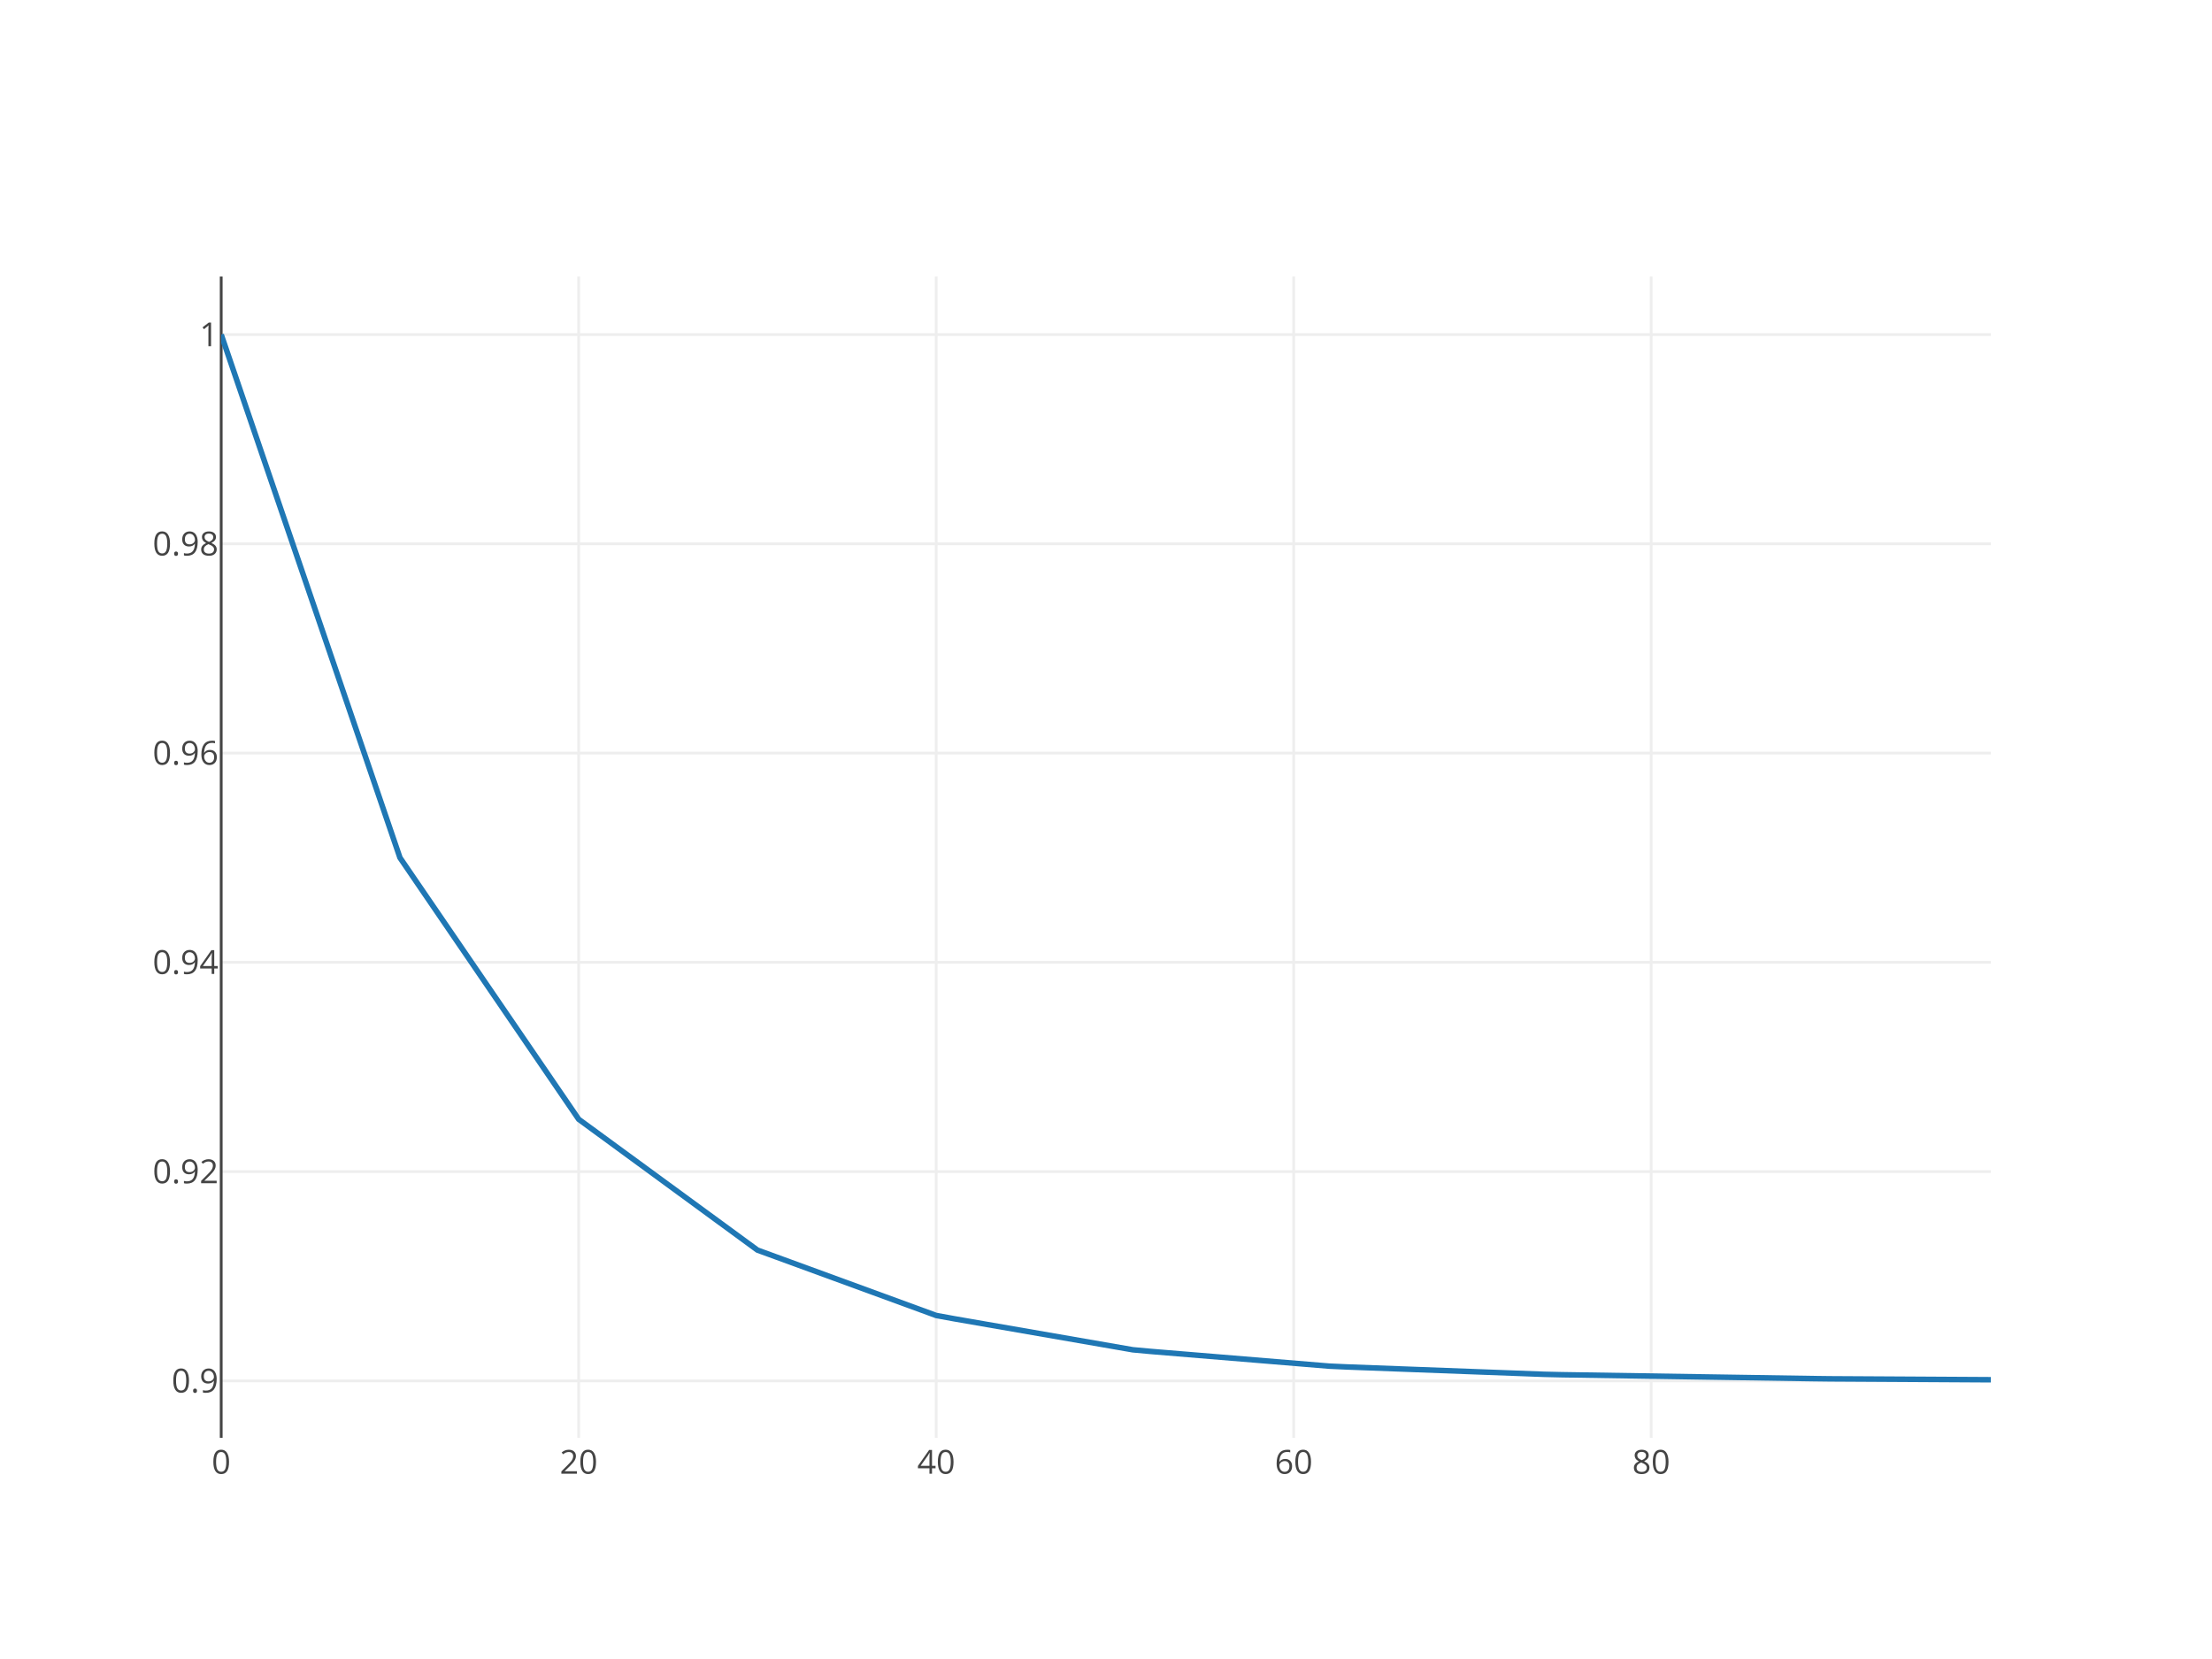
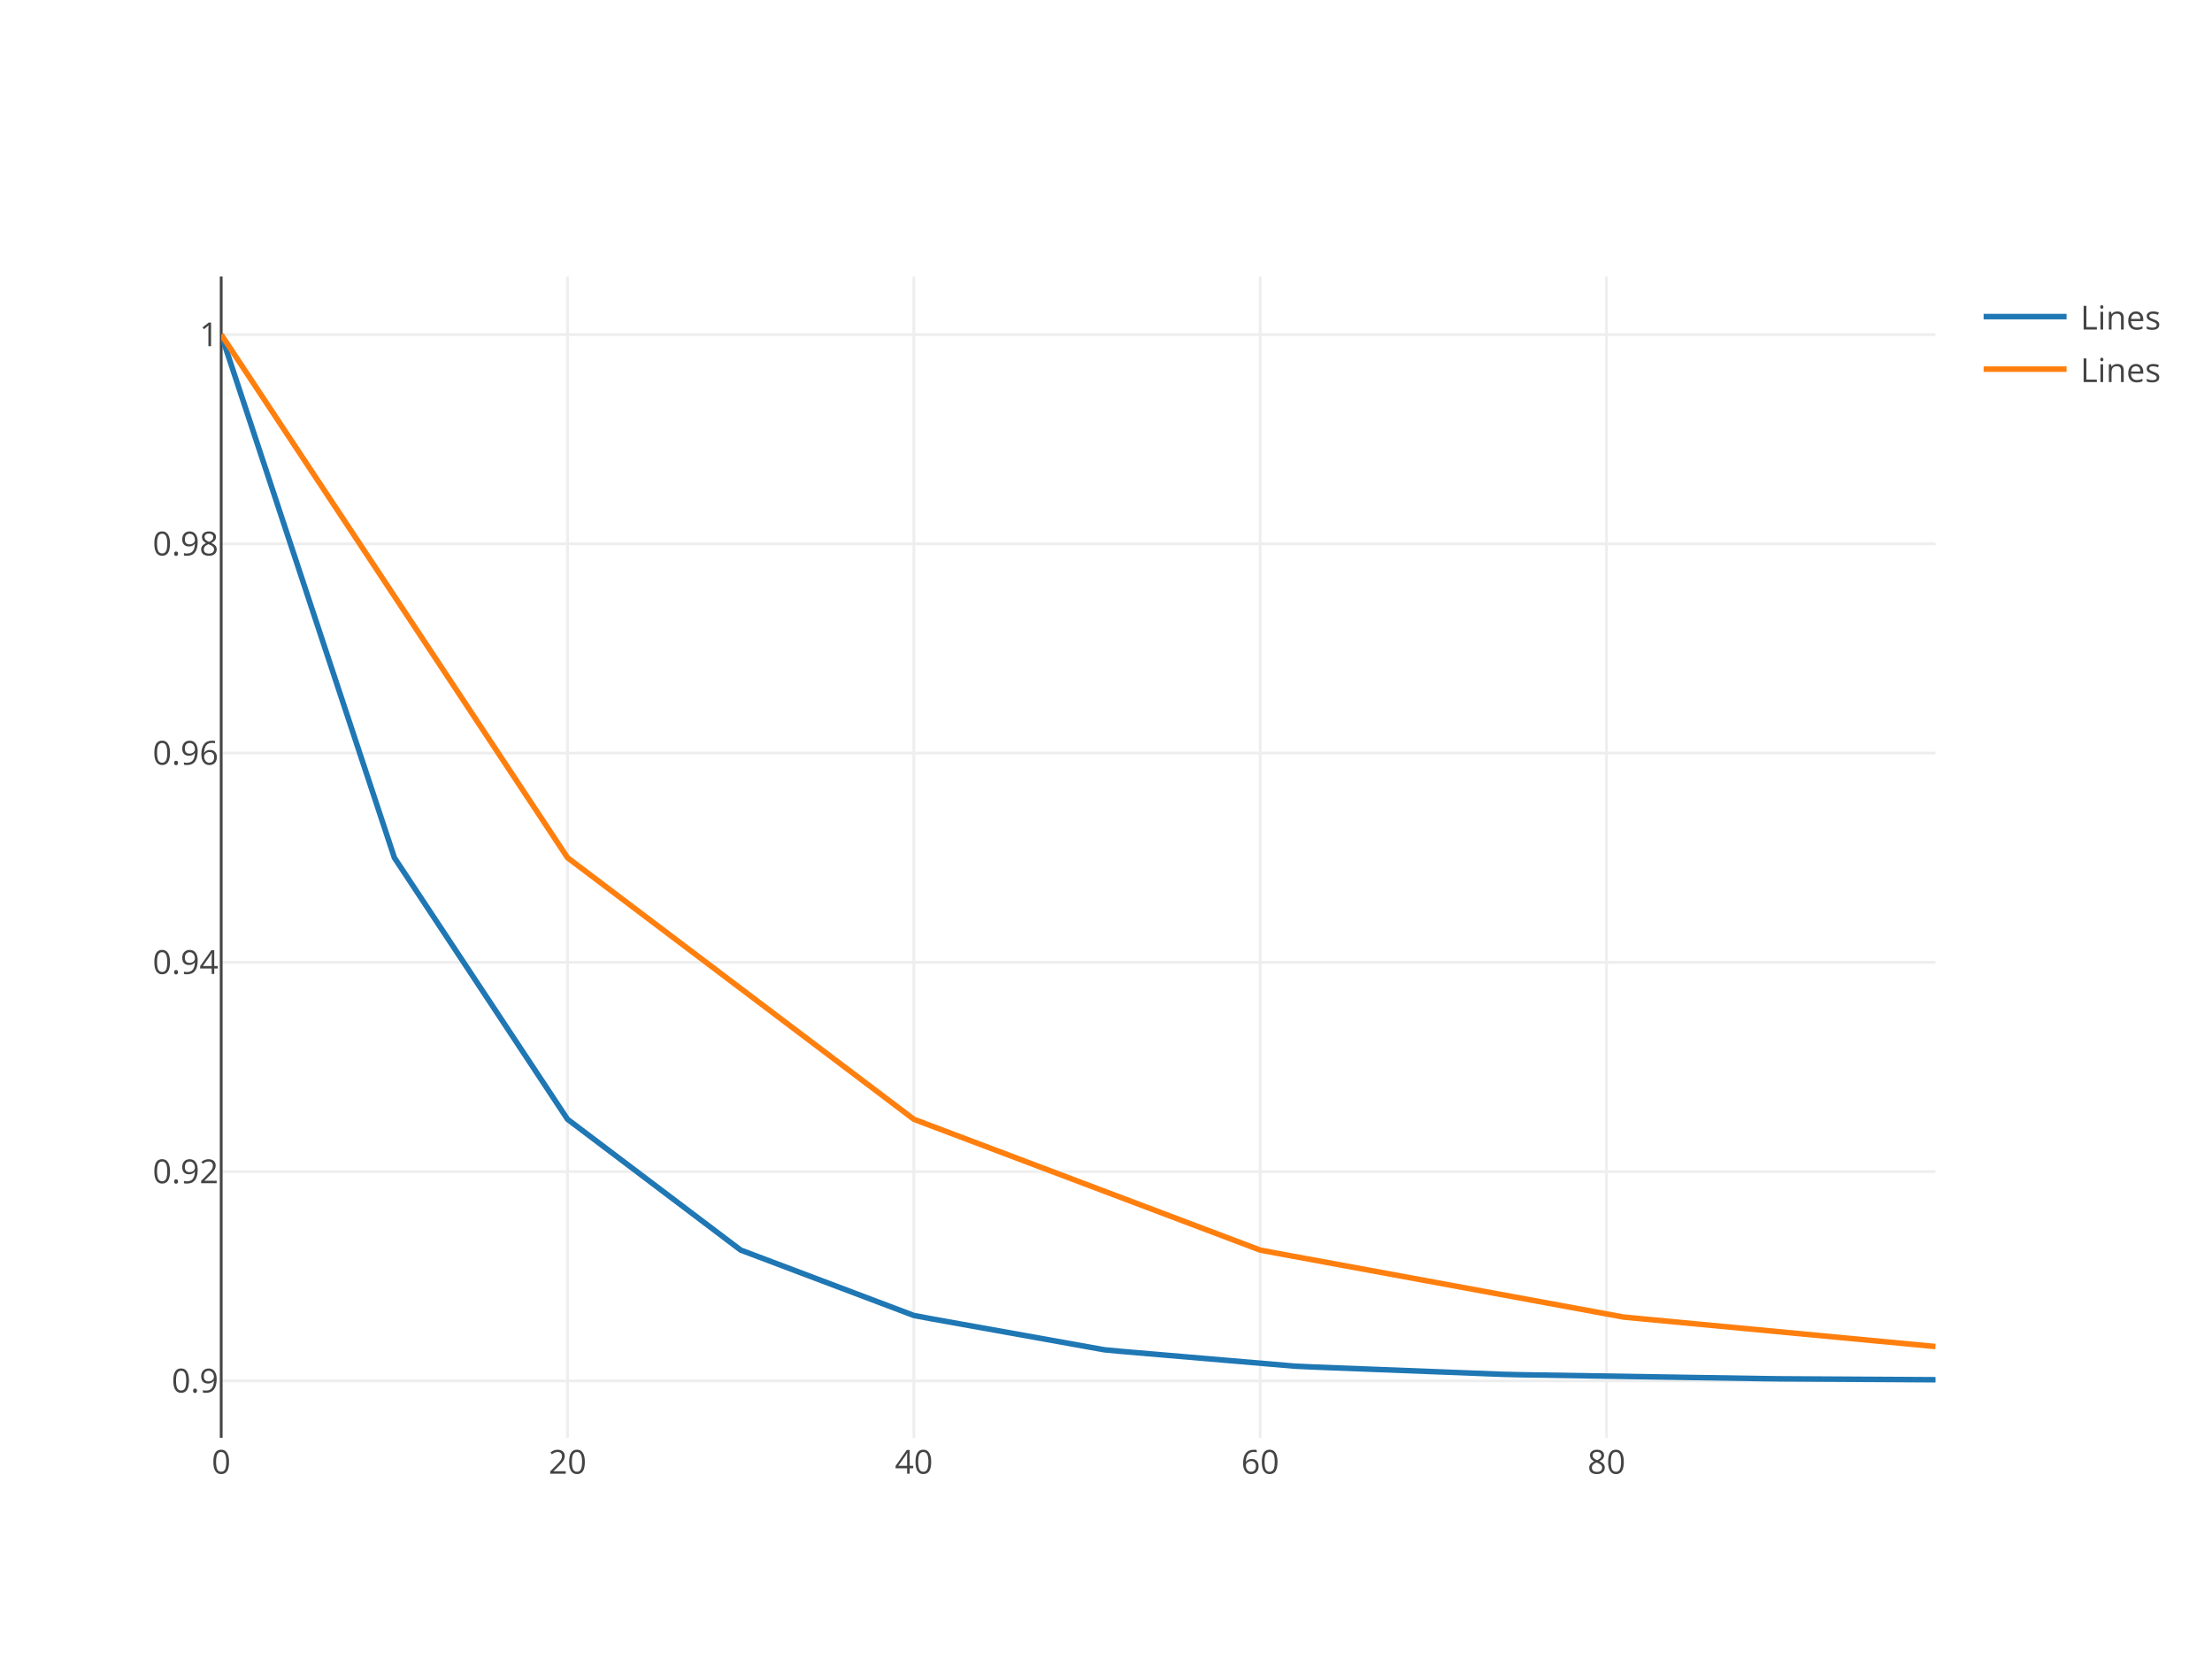
<svg xmlns="http://www.w3.org/2000/svg" class="main-svg" width="800" height="600" style="" viewBox="0 0 800 600">
  <rect x="0" y="0" width="800" height="600" style="fill: rgb(255, 255, 255); fill-opacity: 1;" />
-   <defs id="defs-de7c08">
+   <defs id="defs-c780ba">
    <g class="clips">
-       <clipPath id="clipde7c08xyplot" class="plotclip">
-         <rect width="640" height="420" />
+       <clipPath id="clipc780baxyplot" class="plotclip">
+         <rect width="620" height="420" />
      </clipPath>
-       <clipPath class="axesclip" id="clipde7c08x">
-         <rect x="80" y="0" width="640" height="600" />
+       <clipPath class="axesclip" id="clipc780bax">
+         <rect x="80" y="0" width="620" height="600" />
      </clipPath>
-       <clipPath class="axesclip" id="clipde7c08y">
+       <clipPath class="axesclip" id="clipc780bay">
        <rect x="0" y="100" width="800" height="420" />
      </clipPath>
-       <clipPath class="axesclip" id="clipde7c08xy">
-         <rect x="80" y="100" width="640" height="420" />
+       <clipPath class="axesclip" id="clipc780baxy">
+         <rect x="80" y="100" width="620" height="420" />
      </clipPath>
    </g>
    <g class="gradients" />
  </defs>
  <g class="bglayer" />
  <g class="layer-below">
    <g class="imagelayer" />
    <g class="shapelayer" />
  </g>
  <g class="cartesianlayer">
    <g class="subplot xy">
      <g class="layer-subplot">
        <g class="shapelayer" />
        <g class="imagelayer" />
      </g>
      <g class="gridlayer">
        <g class="x">
-           <path class="xgrid crisp" transform="translate(209.29,0)" d="M0,100v420" style="stroke: rgb(238, 238, 238); stroke-opacity: 1; stroke-width: 1px;" />
-           <path class="xgrid crisp" transform="translate(338.59,0)" d="M0,100v420" style="stroke: rgb(238, 238, 238); stroke-opacity: 1; stroke-width: 1px;" />
-           <path class="xgrid crisp" transform="translate(467.88,0)" d="M0,100v420" style="stroke: rgb(238, 238, 238); stroke-opacity: 1; stroke-width: 1px;" />
-           <path class="xgrid crisp" transform="translate(597.17,0)" d="M0,100v420" style="stroke: rgb(238, 238, 238); stroke-opacity: 1; stroke-width: 1px;" />
+           <path class="xgrid crisp" transform="translate(205.25,0)" d="M0,100v420" style="stroke: rgb(238, 238, 238); stroke-opacity: 1; stroke-width: 1px;" />
+           <path class="xgrid crisp" transform="translate(330.51,0)" d="M0,100v420" style="stroke: rgb(238, 238, 238); stroke-opacity: 1; stroke-width: 1px;" />
+           <path class="xgrid crisp" transform="translate(455.76,0)" d="M0,100v420" style="stroke: rgb(238, 238, 238); stroke-opacity: 1; stroke-width: 1px;" />
+           <path class="xgrid crisp" transform="translate(581.01,0)" d="M0,100v420" style="stroke: rgb(238, 238, 238); stroke-opacity: 1; stroke-width: 1px;" />
        </g>
        <g class="y">
-           <path class="ygrid crisp" transform="translate(0,499.41)" d="M80,0h640" style="stroke: rgb(238, 238, 238); stroke-opacity: 1; stroke-width: 1px;" />
-           <path class="ygrid crisp" transform="translate(0,423.73)" d="M80,0h640" style="stroke: rgb(238, 238, 238); stroke-opacity: 1; stroke-width: 1px;" />
-           <path class="ygrid crisp" transform="translate(0,348.04)" d="M80,0h640" style="stroke: rgb(238, 238, 238); stroke-opacity: 1; stroke-width: 1px;" />
-           <path class="ygrid crisp" transform="translate(0,272.36)" d="M80,0h640" style="stroke: rgb(238, 238, 238); stroke-opacity: 1; stroke-width: 1px;" />
-           <path class="ygrid crisp" transform="translate(0,196.68)" d="M80,0h640" style="stroke: rgb(238, 238, 238); stroke-opacity: 1; stroke-width: 1px;" />
-           <path class="ygrid crisp" transform="translate(0,121)" d="M80,0h640" style="stroke: rgb(238, 238, 238); stroke-opacity: 1; stroke-width: 1px;" />
+           <path class="ygrid crisp" transform="translate(0,499.41)" d="M80,0h620" style="stroke: rgb(238, 238, 238); stroke-opacity: 1; stroke-width: 1px;" />
+           <path class="ygrid crisp" transform="translate(0,423.73)" d="M80,0h620" style="stroke: rgb(238, 238, 238); stroke-opacity: 1; stroke-width: 1px;" />
+           <path class="ygrid crisp" transform="translate(0,348.04)" d="M80,0h620" style="stroke: rgb(238, 238, 238); stroke-opacity: 1; stroke-width: 1px;" />
+           <path class="ygrid crisp" transform="translate(0,272.36)" d="M80,0h620" style="stroke: rgb(238, 238, 238); stroke-opacity: 1; stroke-width: 1px;" />
+           <path class="ygrid crisp" transform="translate(0,196.68)" d="M80,0h620" style="stroke: rgb(238, 238, 238); stroke-opacity: 1; stroke-width: 1px;" />
+           <path class="ygrid crisp" transform="translate(0,121)" d="M80,0h620" style="stroke: rgb(238, 238, 238); stroke-opacity: 1; stroke-width: 1px;" />
        </g>
      </g>
      <g class="zerolinelayer">
        <path class="xzl zl crisp" transform="translate(80,0)" d="M0,100v420" style="stroke: rgb(68, 68, 68); stroke-opacity: 1; stroke-width: 1px;" />
      </g>
      <path class="xlines-below" />
      <path class="ylines-below" />
      <g class="overlines-below" />
      <g class="xaxislayer-below" />
      <g class="yaxislayer-below" />
      <g class="overaxes-below" />
-       <g class="plot" transform="translate(80,100)" clip-path="url('#clipde7c08xyplot')">
+       <g class="plot" transform="translate(80,100)" clip-path="url('#clipc780baxyplot')">
        <g class="scatterlayer mlayer">
-           <g class="trace scatter trace4bbf56" style="stroke-miterlimit: 2; opacity: 1;">
+           <g class="trace scatter tracea65a7a" style="stroke-miterlimit: 2; opacity: 1;">
            <g class="fills" />
            <g class="errorbars" />
            <g class="lines">
-               <path class="js-line" d="M0,21L64.65,210.2L71.11,219.66L129.29,304.8L135.76,309.53L193.94,352.11L200.4,354.47L258.59,375.76L265.05,376.94L329.7,388.17L336.16,388.76L400.81,394.09L407.27,394.38L478.38,397.04L484.85,397.19L575.35,398.59L581.82,398.67L640,399" style="vector-effect: non-scaling-stroke; fill: none; stroke: rgb(31, 119, 180); stroke-opacity: 1; stroke-width: 2px; opacity: 1;" />
+               <path class="js-line" d="M0,21L62.63,210.2L68.89,219.66L125.25,304.8L131.52,309.53L187.88,352.11L194.14,354.47L250.51,375.76L256.77,376.94L319.39,388.17L325.66,388.76L388.28,394.09L394.55,394.38L463.43,397.04L469.7,397.19L557.37,398.59L563.64,398.67L620,399" style="vector-effect: non-scaling-stroke; fill: none; stroke: rgb(31, 119, 180); stroke-opacity: 1; stroke-width: 2px; opacity: 1;" />
+             </g>
+             <g class="points" />
+             <g class="text" />
+           </g>
+           <g class="trace scatter trace398682" style="stroke-miterlimit: 2; opacity: 1;">
+             <g class="fills" />
+             <g class="errorbars" />
+             <g class="lines">
+               <path class="js-line" d="M0,21L125.25,210.2L131.52,214.93L250.51,304.8L256.77,307.17L375.76,352.11L382.02,353.29L507.27,376.35L513.54,376.94L620,386.99" style="vector-effect: non-scaling-stroke; fill: none; stroke: rgb(255, 127, 14); stroke-opacity: 1; stroke-width: 2px; opacity: 1;" />
            </g>
            <g class="points" />
            <g class="text" />
          </g>
        </g>
      </g>
      <g class="overplot" />
      <path class="xlines-above crisp" d="M0,0" style="fill: none;" />
      <path class="ylines-above crisp" d="M0,0" style="fill: none;" />
      <g class="overlines-above" />
      <g class="xaxislayer-above">
        <g class="xtick">
          <text text-anchor="middle" x="0" y="533" transform="translate(80,0)" style="font-family: 'Open Sans', verdana, arial, sans-serif; font-size: 12px; fill: rgb(68, 68, 68); fill-opacity: 1; white-space: pre;">0</text>
        </g>
        <g class="xtick">
-           <text text-anchor="middle" x="0" y="533" transform="translate(209.29,0)" style="font-family: 'Open Sans', verdana, arial, sans-serif; font-size: 12px; fill: rgb(68, 68, 68); fill-opacity: 1; white-space: pre;">20</text>
+           <text text-anchor="middle" x="0" y="533" transform="translate(205.25,0)" style="font-family: 'Open Sans', verdana, arial, sans-serif; font-size: 12px; fill: rgb(68, 68, 68); fill-opacity: 1; white-space: pre;">20</text>
        </g>
        <g class="xtick">
-           <text text-anchor="middle" x="0" y="533" transform="translate(338.59,0)" style="font-family: 'Open Sans', verdana, arial, sans-serif; font-size: 12px; fill: rgb(68, 68, 68); fill-opacity: 1; white-space: pre;">40</text>
+           <text text-anchor="middle" x="0" y="533" transform="translate(330.51,0)" style="font-family: 'Open Sans', verdana, arial, sans-serif; font-size: 12px; fill: rgb(68, 68, 68); fill-opacity: 1; white-space: pre;">40</text>
        </g>
        <g class="xtick">
-           <text text-anchor="middle" x="0" y="533" transform="translate(467.88,0)" style="font-family: 'Open Sans', verdana, arial, sans-serif; font-size: 12px; fill: rgb(68, 68, 68); fill-opacity: 1; white-space: pre;">60</text>
+           <text text-anchor="middle" x="0" y="533" transform="translate(455.76,0)" style="font-family: 'Open Sans', verdana, arial, sans-serif; font-size: 12px; fill: rgb(68, 68, 68); fill-opacity: 1; white-space: pre;">60</text>
        </g>
        <g class="xtick">
-           <text text-anchor="middle" x="0" y="533" transform="translate(597.17,0)" style="font-family: 'Open Sans', verdana, arial, sans-serif; font-size: 12px; fill: rgb(68, 68, 68); fill-opacity: 1; white-space: pre;">80</text>
+           <text text-anchor="middle" x="0" y="533" transform="translate(581.01,0)" style="font-family: 'Open Sans', verdana, arial, sans-serif; font-size: 12px; fill: rgb(68, 68, 68); fill-opacity: 1; white-space: pre;">80</text>
        </g>
      </g>
      <g class="yaxislayer-above">
        <g class="ytick">
          <text text-anchor="end" x="79" y="4.2" transform="translate(0,499.41)" style="font-family: 'Open Sans', verdana, arial, sans-serif; font-size: 12px; fill: rgb(68, 68, 68); fill-opacity: 1; white-space: pre;">0.9</text>
        </g>
        <g class="ytick">
          <text text-anchor="end" x="79" y="4.2" transform="translate(0,423.73)" style="font-family: 'Open Sans', verdana, arial, sans-serif; font-size: 12px; fill: rgb(68, 68, 68); fill-opacity: 1; white-space: pre;">0.92</text>
        </g>
        <g class="ytick">
          <text text-anchor="end" x="79" y="4.2" transform="translate(0,348.04)" style="font-family: 'Open Sans', verdana, arial, sans-serif; font-size: 12px; fill: rgb(68, 68, 68); fill-opacity: 1; white-space: pre;">0.94</text>
        </g>
        <g class="ytick">
          <text text-anchor="end" x="79" y="4.2" transform="translate(0,272.36)" style="font-family: 'Open Sans', verdana, arial, sans-serif; font-size: 12px; fill: rgb(68, 68, 68); fill-opacity: 1; white-space: pre;">0.96</text>
        </g>
        <g class="ytick">
          <text text-anchor="end" x="79" y="4.2" transform="translate(0,196.68)" style="font-family: 'Open Sans', verdana, arial, sans-serif; font-size: 12px; fill: rgb(68, 68, 68); fill-opacity: 1; white-space: pre;">0.98</text>
        </g>
        <g class="ytick">
          <text text-anchor="end" x="79" y="4.2" transform="translate(0,121)" style="font-family: 'Open Sans', verdana, arial, sans-serif; font-size: 12px; fill: rgb(68, 68, 68); fill-opacity: 1; white-space: pre;">1</text>
        </g>
      </g>
      <g class="overaxes-above" />
    </g>
  </g>
  <g class="polarlayer" />
  <g class="ternarylayer" />
  <g class="geolayer" />
  <g class="funnelarealayer" />
  <g class="pielayer" />
  <g class="treemaplayer" />
  <g class="sunburstlayer" />
  <g class="glimages" />
-   <defs id="topdefs-de7c08">
+   <defs id="topdefs-c780ba">
    <g class="clips" />
+     <clipPath id="legendc780ba">
+       <rect width="76" height="48" x="0" y="0" />
+     </clipPath>
  </defs>
  <g class="layer-above">
    <g class="imagelayer" />
    <g class="shapelayer" />
  </g>
  <g class="infolayer">
+     <g class="legend" pointer-events="all" transform="translate(712.4,100)">
+       <rect class="bg" shape-rendering="crispEdges" style="stroke: rgb(68, 68, 68); stroke-opacity: 1; fill: rgb(255, 255, 255); fill-opacity: 1; stroke-width: 0px;" width="76" height="48" x="0" y="0" />
+       <g class="scrollbox" transform="" clip-path="url('#legendc780ba')">
+         <g class="groups">
+           <g class="traces" transform="translate(0,14.5)" style="opacity: 1;">
+             <text class="legendtext" text-anchor="start" x="40" y="4.68" style="font-family: 'Open Sans', verdana, arial, sans-serif; font-size: 12px; fill: rgb(68, 68, 68); fill-opacity: 1; white-space: pre;">Lines</text>
+             <g class="layers" style="opacity: 1;">
+               <g class="legendfill" />
+               <g class="legendlines">
+                 <path class="js-line" d="M5,0h30" style="fill: none; stroke: rgb(31, 119, 180); stroke-opacity: 1; stroke-width: 2px;" />
+               </g>
+               <g class="legendsymbols">
+                 <g class="legendpoints" />
+               </g>
+             </g>
+             <rect class="legendtoggle" x="0" y="-9.5" width="71" height="19" style="fill: rgb(0, 0, 0); fill-opacity: 0;" />
+           </g>
+           <g class="traces" transform="translate(0,33.5)" style="opacity: 1;">
+             <text class="legendtext" text-anchor="start" x="40" y="4.68" style="font-family: 'Open Sans', verdana, arial, sans-serif; font-size: 12px; fill: rgb(68, 68, 68); fill-opacity: 1; white-space: pre;">Lines</text>
+             <g class="layers" style="opacity: 1;">
+               <g class="legendfill" />
+               <g class="legendlines">
+                 <path class="js-line" d="M5,0h30" style="fill: none; stroke: rgb(255, 127, 14); stroke-opacity: 1; stroke-width: 2px;" />
+               </g>
+               <g class="legendsymbols">
+                 <g class="legendpoints" />
+               </g>
+             </g>
+             <rect class="legendtoggle" x="0" y="-9.5" width="71" height="19" style="fill: rgb(0, 0, 0); fill-opacity: 0;" />
+           </g>
+         </g>
+       </g>
+       <rect class="scrollbar" rx="20" ry="3" width="0" height="0" style="fill: rgb(128, 139, 164); fill-opacity: 1;" x="0" y="0" />
+     </g>
    <g class="g-gtitle" />
    <g class="g-xtitle" />
    <g class="g-ytitle" />
  </g>
</svg>
